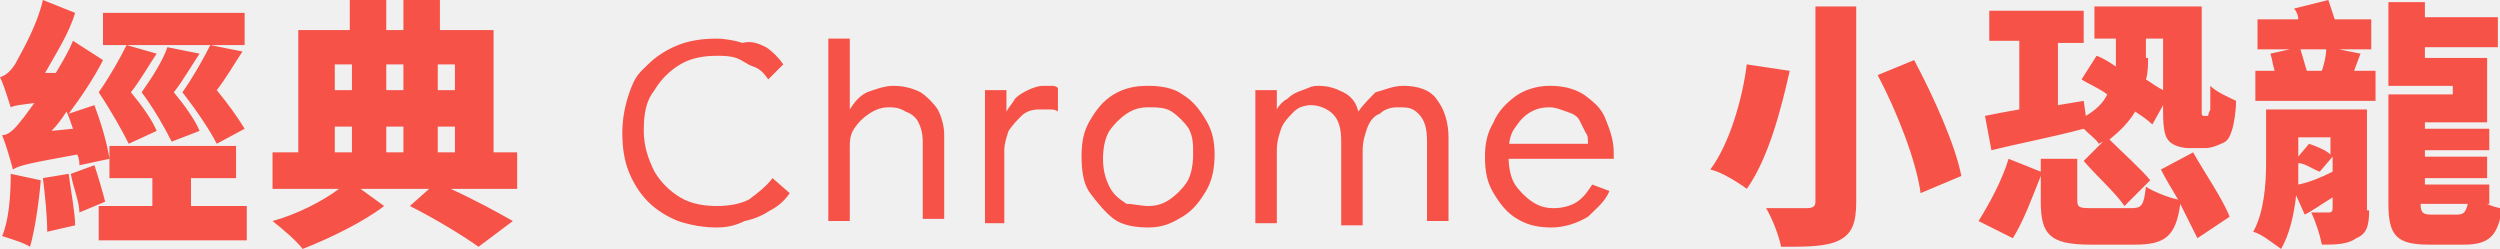
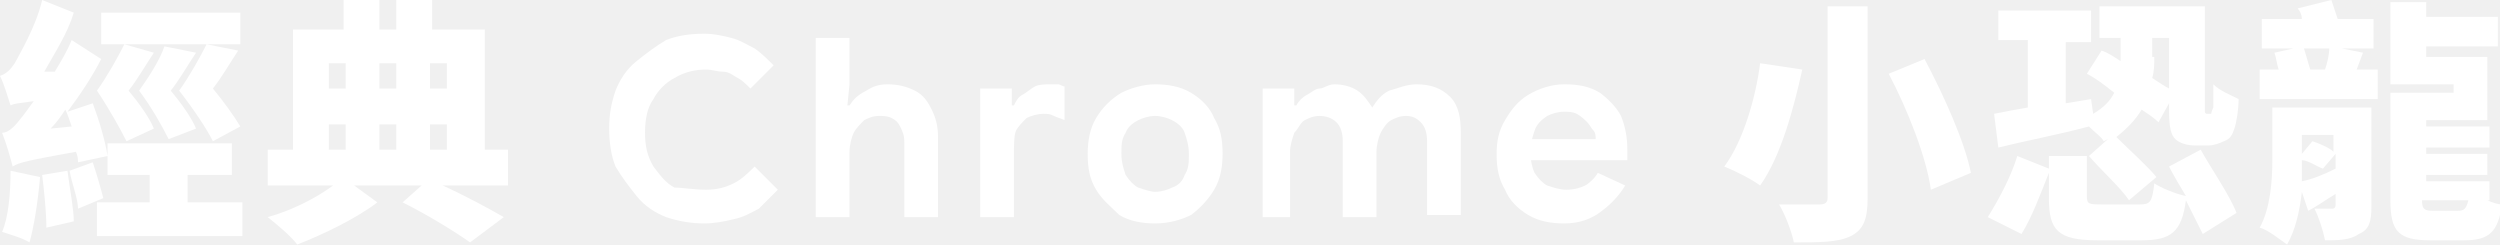
- <svg xmlns="http://www.w3.org/2000/svg" xml:space="preserve" width="116.5" height="11.6" style="overflow:visible" viewBox="0 0 116.5 11.6">
-   <path d="M3.7 7.7c0-.1 0-.3-.1-.5-2.2.4-2.7.5-3 .7C.5 7.5.3 6.8.1 6.3c.3 0 .6-.3.9-.7.1-.1.3-.4.6-.8-.7.1-.9.1-1.1.2C.4 4.7.2 4 0 3.6c.3-.1.5-.3.7-.6.2-.4 1-1.7 1.3-3l1.5.6c-.3 1-.9 1.9-1.4 2.8h.5c.3-.5.6-1 .8-1.5l1.4.9c-.4.8-1 1.7-1.6 2.5l1.2-.4c.3.8.6 1.8.7 2.5zm-1.8.7c-.1 1.2-.3 2.4-.5 3.1-.3-.2-1-.4-1.3-.5.3-.7.4-1.8.4-2.9zm1.3-.3c.1.8.3 1.8.3 2.4l-1.3.3c0-.7-.1-1.7-.2-2.5zM3.4 6c-.1-.3-.2-.6-.3-.8-.2.3-.4.6-.7.9zm1 1.7c.2.6.4 1.3.5 1.7l-1.2.5c0-.5-.3-1.2-.4-1.8zm2.9-5.2c-.4.6-.8 1.3-1.2 1.8.5.6 1 1.3 1.2 1.8L6 6.7c-.3-.6-.8-1.5-1.4-2.4.5-.7 1-1.6 1.3-2.2zm4.2 7.1v1.6H4.6V9.6h2.5V8.3h-2V6.8H11v1.5H8.9v1.3zm-.1-7.5H4.8V.6h6.6zM8 6.6c-.3-.6-.8-1.5-1.4-2.3.5-.7 1-1.5 1.2-2.1l1.5.3c-.4.6-.8 1.3-1.2 1.8.5.6 1 1.3 1.2 1.8zm2.1.1c-.3-.6-.9-1.5-1.6-2.4.5-.7 1-1.6 1.3-2.2l1.5.3c-.4.6-.8 1.3-1.2 1.8.5.6 1 1.3 1.3 1.8zm14 2.1H21c1.1.5 2.2 1.1 2.9 1.5l-1.6 1.2c-.7-.5-2-1.3-3.2-1.9l.9-.8h-3.2l1.1.8c-.9.7-2.5 1.5-3.8 2-.3-.4-.9-.9-1.4-1.3 1.1-.3 2.3-.9 3.1-1.5h-3.1V7.1h1.2V1.4h2.4V0H18v1.4h.8V0h1.7v1.4H23v5.7h1.1zM15.6 3v1.2h.8V3zm0 4.1h.8V5.9h-.8zM18 3v1.2h.8V3zm.8 2.9H18v1.2h.8zM20.4 3v1.2h.8V3zm0 4.1h.8V5.9h-.8zm13 3.5q-.9 0-1.8-.3c-.5-.2-1-.5-1.4-.9s-.7-.9-.9-1.4-.3-1.1-.3-1.8q0-.9.3-1.8c.3-.9.5-1 .9-1.4s.9-.7 1.4-.9q.75-.3 1.8-.3c.4 0 .9.1 1.2.2.4-.1.7 0 1.1.2.3.2.6.5.8.8l-.7.7c-.2-.3-.4-.5-.7-.6s-.5-.3-.8-.4-.6-.1-.9-.1c-.6 0-1.2.1-1.7.4q-.75.45-1.2 1.2c-.4.5-.5 1.1-.5 1.9 0 .7.2 1.3.5 1.9q.45.75 1.2 1.2c.5.3 1.1.4 1.7.4q.9 0 1.5-.3c.4-.3.8-.6 1.1-1l.8.7c-.2.3-.5.6-.9.8-.3.2-.7.4-1.2.5-.4.2-.8.3-1.3.3m5.2-.2V1.8h1v3.3c.2-.3.4-.6.8-.8.3-.1.8-.3 1.2-.3.5 0 .9.1 1.3.3.3.2.6.5.8.8q.3.6.3 1.2v3.9h-1V6.6c0-.4-.1-.7-.2-.9s-.3-.4-.6-.5c-.3-.2-.6-.2-.8-.2q-.45 0-.9.3c-.3.2-.5.4-.7.7s-.2.6-.2.9v3.4h-1zm7.3 0V4.2h1v1c.1-.2.3-.4.4-.6.2-.2.4-.3.6-.4s.5-.2.7-.2h.4c.1 0 .2 0 .3.1v1.1c-.1-.1-.3-.1-.4-.1h-.5c-.3 0-.6.1-.8.3s-.4.4-.6.7c-.1.3-.2.6-.2.9v3.4zm7.6.2c-.6 0-1.2-.1-1.6-.4s-.8-.8-1.1-1.2-.4-1-.4-1.7.1-1.2.4-1.7.6-.9 1.1-1.2 1-.4 1.6-.4 1.2.1 1.6.4c.5.3.8.7 1.1 1.2s.4 1 .4 1.6-.1 1.2-.4 1.7-.6.9-1.1 1.2-.9.5-1.6.5m0-1c.4 0 .7-.1 1-.3s.6-.5.8-.8.3-.8.3-1.3 0-.8-.2-1.2c-.2-.3-.5-.6-.8-.8s-.7-.2-1.1-.2-.7.1-1 .3-.6.5-.8.8-.3.8-.3 1.3.1.9.3 1.3.5.6.8.8c.3 0 .7.1 1 .1m5 .8V4.2h1v.9c.1-.2.3-.4.5-.5.2-.2.4-.3.7-.4s.4-.2.7-.2c.5 0 .8.1 1.2.3s.6.5.7.9c.2-.3.5-.6.8-.9.4-.1.8-.3 1.3-.3.7 0 1.3.2 1.6.7.3.4.5 1 .5 1.7v3.9h-1V6.6c0-.6-.1-1-.4-1.3s-.5-.3-1-.3c-.3 0-.6.1-.8.3-.3.1-.5.4-.6.7s-.2.6-.2 1v3.5h-1V6.6c0-.6-.1-1-.4-1.3-.2-.2-.6-.4-1-.4-.3 0-.6.1-.8.3s-.5.5-.6.8-.2.6-.2 1v3.4zm13.8.2c-.6 0-1.1-.1-1.6-.4s-.8-.7-1.1-1.2-.4-1-.4-1.7c0-.6.1-1.1.4-1.6.2-.5.6-.9 1-1.2s1-.5 1.6-.5 1.1.1 1.6.4c.4.3.8.6 1 1.1s.4 1 .4 1.6v.3h-5.3v-.7H74c0-.2 0-.4-.1-.5l-.3-.6c-.1-.2-.3-.3-.6-.4s-.5-.2-.8-.2c-.4 0-.7.1-1 .3s-.5.5-.7.8c-.2.4-.2.8-.2 1.2 0 .5.1 1 .3 1.3s.5.6.8.8.6.3 1 .3.8-.1 1.1-.3.5-.5.7-.8l.8.3c-.2.5-.6.8-1 1.2-.5.3-1.1.5-1.7.5m11.1-7.3c-.4 1.8-1 4.1-2 5.5-.4-.3-1.2-.8-1.7-.9.9-1.2 1.5-3.3 1.7-4.9zm3.1-3v9.1c0 1-.2 1.5-.8 1.8s-1.5.3-2.7.3c-.1-.5-.4-1.3-.7-1.8h1.9c.3 0 .4-.1.4-.3V.3zm2.7 2.5c.9 1.7 1.9 3.9 2.2 5.4l-1.9.8c-.2-1.5-1.1-3.8-2-5.5zm13.2 8.3-.8-1.6c-.2 1.5-.7 1.9-2.1 1.9h-2.1c-1.9 0-2.3-.5-2.3-2V8.2c-.4 1-.8 2.1-1.3 2.9l-1.6-.8c.5-.8 1.1-1.9 1.4-2.9l1.5.6v-.6h1.7v1.9c0 .4.1.4.8.4h1.7c.5 0 .6-.1.7-1 .3.2 1 .5 1.5.6-.3-.5-.6-1-.8-1.4l1.5-.8c.5.9 1.4 2.2 1.7 3zm-9.9-5.7c.5-.1 1-.2 1.6-.3V1.9h-1.4V.5h4.4V2h-1.2v2.9l1.2-.2.1.7c.5-.3.8-.6 1-1-.4-.3-.9-.5-1.2-.7l.7-1.1c.3.1.6.3.9.5V1.8h-1V.3h5v5s0 .1.1.1h.2s0-.1.1-.3V4c.3.3.8.5 1.2.7 0 .5-.1 1.1-.2 1.4s-.2.5-.5.6c-.2.1-.5.2-.7.2h-.8c-.3 0-.7-.1-.9-.3s-.3-.5-.3-1.4v-.3l-.5.9c-.2-.2-.5-.4-.8-.6-.3.5-.7.9-1.2 1.3.6.6 1.5 1.4 1.9 1.9L99 9.6c-.4-.6-1.3-1.4-1.9-2.1l.9-.9-.2.1c-.1-.2-.4-.4-.7-.7-1.5.4-3.1.7-4.3 1zm7.6-2.7c0 .3 0 .7-.1 1 .3.2.6.4.8.5V1.8h-.8v.9zm10.3 7.1c0 .7-.1 1.1-.6 1.3-.4.3-1 .3-1.6.3-.1-.5-.3-1.1-.5-1.5h.8c.1 0 .2 0 .2-.2v-.5c-.5.3-.9.6-1.3.8l-.4-.9c-.1.9-.3 1.8-.7 2.5-.3-.2-.9-.7-1.3-.8.5-.9.6-2.2.6-3.2V5.1h4.7v4.7zm-.7-6.5h1v1.4h-5.6V3.3h.9c-.1-.3-.1-.5-.2-.8l.9-.2h-1.5V.9h1.9c0-.2-.1-.4-.2-.5l1.6-.4.3.9h1.7v1.4H109l1 .2zm-2.6 4.3v1c.5-.1 1-.3 1.6-.6v-.7l-.6.7c-.3-.1-.7-.4-1-.4m0-1.2v.9l.5-.6c.3.1.8.3 1 .5v-.8zm.1-4.1c.1.3.2.7.3 1h.7c.1-.3.2-.7.2-1zm8.7 7.2c.2.1.5.2.7.2-.2 1.3-.6 1.7-1.8 1.7h-1.6c-1.5 0-1.9-.4-1.9-1.9V4.4h3V4h-3V.1h1.7v.7h3.4v1.4H113v.5h2.9v3H113V6h3v1h-3v.3h2.9v1H113v.3h3v.9zm-1.4.5c.3 0 .4-.1.5-.5h-2.2c0 .4.1.5.5.5z" style="fill:#f65247" />
+ <svg xmlns="http://www.w3.org/2000/svg" version="1.1" x="0px" y="0px" width="118.6px" height="11.6px" viewBox="0 0 118.6 11.6" style="overflow:visible;enable-background:new 0 0 118.6 11.6;" xml:space="preserve">
+   <style type="text/css">
+ 	.st0{fill:#FFFFFF;}
+ </style>
+   <defs>
+ </defs>
+   <g>
+     <path class="st0" d="M3.7,7.7c0-0.1,0-0.3-0.1-0.5C1.4,7.6,0.9,7.7,0.6,7.9C0.5,7.5,0.3,6.8,0.1,6.3C0.4,6.3,0.7,6,1,5.6   c0.1-0.1,0.3-0.4,0.6-0.8C0.9,4.9,0.7,4.9,0.5,5C0.4,4.7,0.2,4,0,3.6C0.3,3.5,0.5,3.3,0.7,3C0.9,2.6,1.7,1.3,2,0l1.5,0.6   C3.2,1.6,2.6,2.5,2.1,3.4l0.5,0c0.3-0.5,0.6-1,0.8-1.5l1.4,0.9c-0.4,0.8-1,1.7-1.6,2.5l1.2-0.4c0.3,0.8,0.6,1.8,0.7,2.5L3.7,7.7z    M1.9,8.4c-0.1,1.2-0.3,2.4-0.5,3.1c-0.3-0.2-1-0.4-1.3-0.5c0.3-0.7,0.4-1.8,0.4-2.9L1.9,8.4z M3.2,8.1c0.1,0.8,0.3,1.8,0.3,2.4   l-1.3,0.3c0-0.7-0.1-1.7-0.2-2.5L3.2,8.1z M3.4,6C3.3,5.7,3.2,5.4,3.1,5.2C2.9,5.5,2.7,5.8,2.4,6.1L3.4,6z M4.4,7.7   C4.6,8.3,4.8,9,4.9,9.4L3.7,9.9C3.7,9.4,3.4,8.7,3.3,8.1L4.4,7.7z M7.3,2.5C6.9,3.1,6.5,3.8,6.1,4.3c0.5,0.6,1,1.3,1.2,1.8L6,6.7   C5.7,6.1,5.2,5.2,4.6,4.3c0.5-0.7,1-1.6,1.3-2.2L7.3,2.5z M11.5,9.6v1.6H4.6V9.6h2.5V8.3H5.1V6.8H11v1.5H8.9v1.3H11.5z M11.4,2.1   H4.8V0.6h6.6V2.1z M8,6.6C7.7,6,7.2,5.1,6.6,4.3c0.5-0.7,1-1.5,1.2-2.1l1.5,0.3C8.9,3.1,8.5,3.8,8.1,4.3c0.5,0.6,1,1.3,1.2,1.8   L8,6.6z M10.1,6.7C9.8,6.1,9.2,5.2,8.5,4.3c0.5-0.7,1-1.6,1.3-2.2l1.5,0.3c-0.4,0.6-0.8,1.3-1.2,1.8c0.5,0.6,1,1.3,1.3,1.8   L10.1,6.7z" />
+     <path class="st0" d="M24.1,8.8H21c1.1,0.5,2.2,1.1,2.9,1.5l-1.6,1.2c-0.7-0.5-2-1.3-3.2-1.9l0.9-0.8h-3.2l1.1,0.8   c-0.9,0.7-2.5,1.5-3.8,2c-0.3-0.4-0.9-0.9-1.4-1.3c1.1-0.3,2.3-0.9,3.1-1.5h-3.1V7.1h1.2V1.4h2.4V0H18v1.4h0.8V0h1.7v1.4H23v5.7   h1.1V8.8z M15.6,3v1.2h0.8V3H15.6z M15.6,7.1h0.8V5.9h-0.8V7.1z M18,3v1.2h0.8V3H18z M18.8,5.9H18v1.2h0.8V5.9z M20.4,3v1.2h0.8V3   H20.4z M20.4,7.1h0.8V5.9h-0.8V7.1z" />
+     <path class="st0" d="M33.4,10.6c-0.6,0-1.2-0.1-1.8-0.3c-0.5-0.2-1-0.5-1.4-1s-0.7-0.9-1-1.4c-0.2-0.5-0.3-1.1-0.3-1.8   s0.1-1.2,0.3-1.8c0.2-0.5,0.5-1,1-1.4s0.9-0.7,1.4-1c0.5-0.2,1.1-0.3,1.8-0.3c0.5,0,0.9,0.1,1.3,0.2c0.4,0.1,0.7,0.3,1.1,0.5   c0.3,0.2,0.6,0.5,0.9,0.8l-1.1,1.1c-0.2-0.2-0.4-0.4-0.6-0.5s-0.4-0.3-0.7-0.3s-0.5-0.1-0.8-0.1c-0.5,0-1,0.1-1.5,0.4   c-0.4,0.2-0.8,0.6-1,1c-0.3,0.4-0.4,1-0.4,1.6c0,0.6,0.1,1.1,0.4,1.6c0.3,0.4,0.6,0.8,1,1C32.4,8.9,32.9,9,33.5,9   c0.5,0,0.9-0.1,1.3-0.3c0.4-0.2,0.7-0.5,1-0.8L36.9,9c-0.3,0.3-0.6,0.6-0.9,0.9c-0.4,0.2-0.7,0.4-1.2,0.5   C34.4,10.5,33.9,10.6,33.4,10.6z" />
+     <path class="st0" d="M38.7,10.4V1.8h1.6v2.2L40.2,5h0.1c0.2-0.3,0.4-0.5,0.8-0.7C41.4,4.1,41.7,4,42.1,4c0.5,0,0.9,0.1,1.3,0.3   s0.6,0.5,0.8,0.9c0.2,0.4,0.3,0.8,0.3,1.3v3.8h-1.6V6.7c0-0.3-0.1-0.5-0.2-0.7s-0.2-0.3-0.4-0.4c-0.2-0.1-0.4-0.1-0.6-0.1   c-0.3,0-0.5,0.1-0.7,0.2c-0.2,0.2-0.4,0.4-0.5,0.6s-0.2,0.6-0.2,0.9v3.1H38.7z" />
+     <path class="st0" d="M46.5,10.4V4.2H48v0.8h0.1c0.1-0.2,0.2-0.4,0.4-0.5c0.2-0.1,0.4-0.3,0.6-0.4c0.2-0.1,0.5-0.1,0.7-0.1   c0.2,0,0.3,0,0.4,0s0.2,0.1,0.3,0.1v1.6c-0.2-0.1-0.3-0.1-0.5-0.2s-0.3-0.1-0.5-0.1c-0.3,0-0.6,0.1-0.8,0.2   c-0.2,0.2-0.4,0.4-0.5,0.6S48.1,7,48.1,7.3v3H46.5z" />
+     <path class="st0" d="M54.8,10.6c-0.6,0-1.2-0.1-1.7-0.4C52.7,9.8,52.3,9.5,52,9s-0.4-1-0.4-1.7c0-0.6,0.1-1.2,0.4-1.7   s0.7-0.9,1.2-1.2C53.6,4.2,54.2,4,54.8,4c0.6,0,1.2,0.1,1.7,0.4s0.9,0.7,1.1,1.2c0.3,0.5,0.4,1,0.4,1.7c0,0.6-0.1,1.2-0.4,1.7   c-0.3,0.5-0.7,0.9-1.1,1.2C56.1,10.4,55.5,10.6,54.8,10.6z M54.8,9.1c0.3,0,0.6-0.1,0.8-0.2c0.3-0.1,0.5-0.3,0.6-0.6   c0.2-0.3,0.2-0.6,0.2-1c0-0.4-0.1-0.7-0.2-1s-0.4-0.5-0.6-0.6s-0.5-0.2-0.8-0.2c-0.3,0-0.6,0.1-0.8,0.2s-0.5,0.3-0.6,0.6   c-0.2,0.3-0.2,0.6-0.2,1c0,0.4,0.1,0.7,0.2,1c0.2,0.3,0.4,0.5,0.6,0.6C54.3,9,54.6,9.1,54.8,9.1z" />
+     <path class="st0" d="M59.9,10.4V4.2h1.5V5h0.1c0.1-0.2,0.3-0.4,0.5-0.5c0.2-0.1,0.4-0.3,0.6-0.3S63,4,63.3,4c0.4,0,0.8,0.1,1.1,0.3   c0.3,0.2,0.5,0.5,0.7,0.8c0.2-0.3,0.4-0.6,0.8-0.8C66.3,4.2,66.7,4,67.2,4c0.7,0,1.2,0.2,1.6,0.6c0.4,0.4,0.5,1,0.5,1.7v3.9h-1.6   V6.7c0-0.4-0.1-0.7-0.3-0.9c-0.2-0.2-0.4-0.3-0.7-0.3c-0.3,0-0.5,0.1-0.7,0.2c-0.2,0.1-0.4,0.4-0.5,0.6s-0.2,0.6-0.2,0.9v3.1h-1.6   V6.7c0-0.4-0.1-0.7-0.3-0.9c-0.2-0.2-0.5-0.3-0.8-0.3c-0.3,0-0.5,0.1-0.7,0.2c-0.2,0.1-0.3,0.4-0.5,0.6c-0.1,0.3-0.2,0.6-0.2,0.9   v3.1H59.9z" />
+     <path class="st0" d="M74.2,10.6c-0.6,0-1.2-0.1-1.7-0.4c-0.5-0.3-0.9-0.7-1.1-1.2c-0.3-0.5-0.4-1-0.4-1.7c0-0.6,0.1-1.1,0.4-1.6   c0.3-0.5,0.6-0.9,1.1-1.2C73,4.2,73.6,4,74.2,4c0.7,0,1.2,0.1,1.7,0.4c0.4,0.3,0.8,0.7,1,1.1c0.2,0.5,0.3,1,0.3,1.6   c0,0.1,0,0.2,0,0.3c0,0.1,0,0.2,0,0.2h-5.3V6.6h3.8c0-0.1,0-0.3-0.1-0.4s-0.2-0.3-0.3-0.4S75,5.5,74.8,5.4   c-0.2-0.1-0.4-0.1-0.6-0.1c-0.3,0-0.6,0.1-0.8,0.2c-0.3,0.2-0.5,0.4-0.6,0.7c-0.1,0.3-0.2,0.6-0.2,1c0,0.4,0.1,0.8,0.2,1   c0.2,0.3,0.4,0.5,0.6,0.6c0.3,0.1,0.6,0.2,0.9,0.2c0.4,0,0.7-0.1,0.9-0.2s0.5-0.4,0.6-0.6l1.3,0.6c-0.3,0.5-0.7,0.9-1.1,1.2   C75.5,10.4,74.9,10.6,74.2,10.6z" />
+     <path class="st0" d="M85.5,3.3c-0.4,1.8-1,4.1-2,5.5c-0.4-0.3-1.2-0.7-1.7-0.9c0.9-1.2,1.5-3.3,1.7-4.9L85.5,3.3z M88.6,0.3v9.1   c0,1-0.2,1.5-0.8,1.8c-0.6,0.3-1.5,0.3-2.7,0.3c-0.1-0.5-0.4-1.3-0.7-1.8c0.7,0,1.7,0,1.9,0c0.3,0,0.4-0.1,0.4-0.3V0.3H88.6z    M91.3,2.8c0.9,1.7,1.9,3.9,2.2,5.4L91.6,9c-0.2-1.5-1.1-3.8-2-5.5L91.3,2.8z" />
+     <path class="st0" d="M104.5,11.1c-0.2-0.4-0.5-1-0.8-1.6c-0.2,1.5-0.7,1.9-2.1,1.9h-2.1c-1.9,0-2.3-0.5-2.3-2V8.2   c-0.4,1-0.8,2.1-1.3,2.9l-1.6-0.8c0.5-0.8,1.1-1.9,1.4-2.9L97.2,8V7.4H99v1.9c0,0.4,0.1,0.4,0.8,0.4h1.7c0.5,0,0.6-0.1,0.7-1   c0.3,0.2,1,0.5,1.5,0.6c-0.3-0.5-0.6-1-0.8-1.4l1.5-0.8c0.5,0.9,1.4,2.2,1.7,3L104.5,11.1z M94.6,5.4c0.5-0.1,1-0.2,1.6-0.3V1.9   h-1.4V0.5h4.4v1.5H98v2.9l1.2-0.2l0.1,0.7c0.5-0.3,0.8-0.6,1-1C99.8,4,99.4,3.7,99,3.5l0.7-1.1c0.3,0.1,0.6,0.3,0.9,0.5V2.7V1.8h-1   V0.3h5v4.6c0,0.2,0,0.3,0,0.4c0,0,0,0.1,0.1,0.1h0.1c0,0,0.1,0,0.1,0c0,0,0-0.1,0.1-0.3c0-0.2,0-0.6,0-1.1c0.3,0.3,0.8,0.5,1.2,0.7   c0,0.5-0.1,1.1-0.2,1.4c-0.1,0.3-0.2,0.5-0.5,0.6c-0.2,0.1-0.5,0.2-0.7,0.2h-0.7c-0.3,0-0.7-0.1-0.9-0.3c-0.2-0.2-0.3-0.5-0.3-1.4   V4.9l-0.5,0.9c-0.2-0.2-0.5-0.4-0.8-0.6c-0.3,0.5-0.7,0.9-1.2,1.3c0.6,0.6,1.5,1.4,1.9,1.9L101,9.5c-0.4-0.6-1.3-1.4-1.9-2.1   l0.9-0.8l-0.2,0.1c-0.1-0.2-0.4-0.4-0.7-0.7c-1.5,0.4-3.1,0.7-4.3,1L94.6,5.4z M102.2,2.7c0,0.3,0,0.7-0.1,1   c0.3,0.2,0.6,0.4,0.8,0.5V1.8h-0.8V2.7z" />
+     <path class="st0" d="M112.5,9.8c0,0.7-0.1,1.1-0.6,1.3c-0.4,0.3-1,0.3-1.6,0.3c-0.1-0.5-0.3-1.1-0.5-1.5c0.3,0,0.7,0,0.8,0   c0.1,0,0.2,0,0.2-0.2V9.2c-0.5,0.3-0.9,0.6-1.3,0.8l-0.3-0.9c-0.1,0.9-0.3,1.8-0.7,2.5c-0.3-0.2-0.9-0.7-1.3-0.8   c0.5-0.9,0.6-2.2,0.6-3.2V5.1h4.7V9.8z M111.8,3.3h1v1.4h-5.6V3.3h0.9c-0.1-0.3-0.1-0.5-0.2-0.8l0.9-0.2h-1.5V0.9h1.9   c0-0.2-0.1-0.4-0.2-0.5l1.6-0.4c0.1,0.3,0.2,0.6,0.3,0.9h1.7v1.4h-1.5l1,0.2L111.8,3.3z M109.2,7.6c0,0.3,0,0.7,0,1   c0.5-0.1,1-0.3,1.6-0.6V7.3L110.2,8C109.9,7.9,109.5,7.6,109.2,7.6L109.2,7.6z M109.2,6.4v0.9l0.5-0.6c0.3,0.1,0.8,0.3,1,0.5V6.4   H109.2z M109.3,2.3c0.1,0.3,0.2,0.7,0.3,1h0.7c0.1-0.3,0.2-0.7,0.2-1H109.3z M118,9.5c0.2,0.1,0.5,0.2,0.7,0.2   c-0.2,1.3-0.6,1.7-1.8,1.7h-1.6c-1.5,0-1.9-0.4-1.9-1.9V4.4h3V4h-3V0.1h1.7v0.7h3.4v1.4h-3.4v0.5h2.9v3h-2.9V6h3v1h-3v0.3h2.9v1   h-2.9v0.3h3V9.5z M116.6,10c0.3,0,0.4-0.1,0.5-0.5h-2.2c0,0.4,0.1,0.5,0.5,0.5H116.6z" />
+   </g>
</svg>
